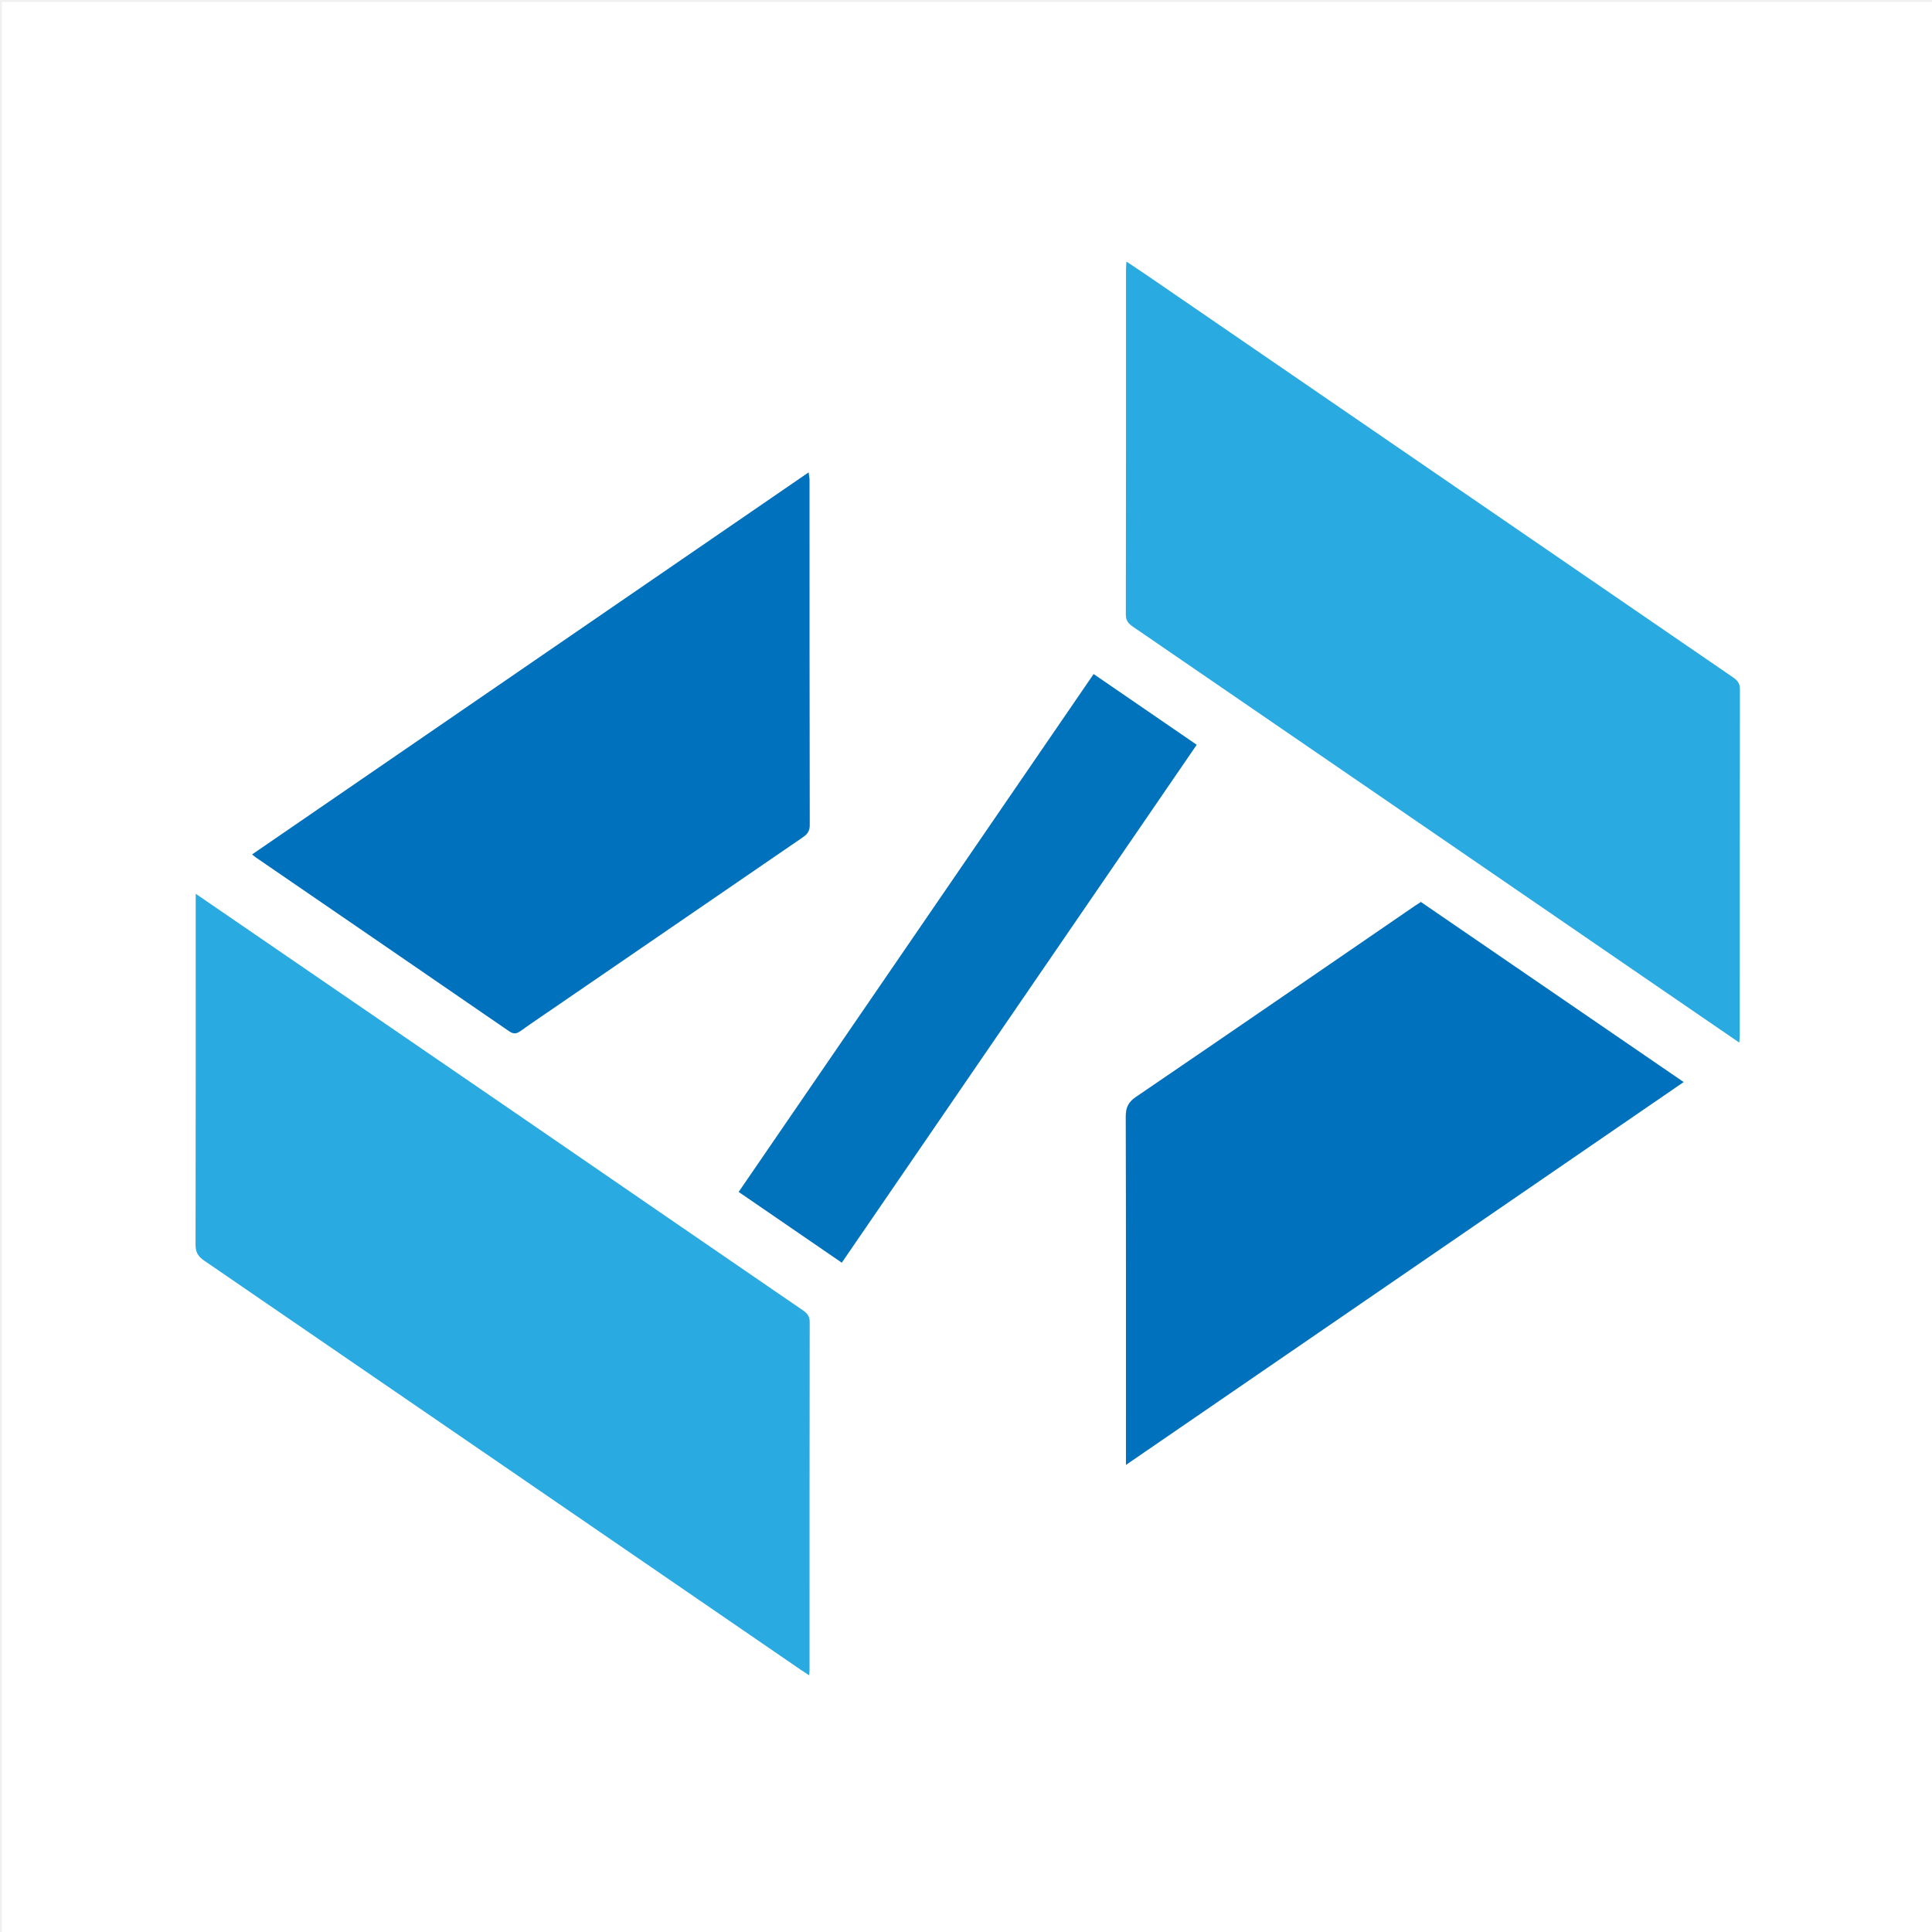
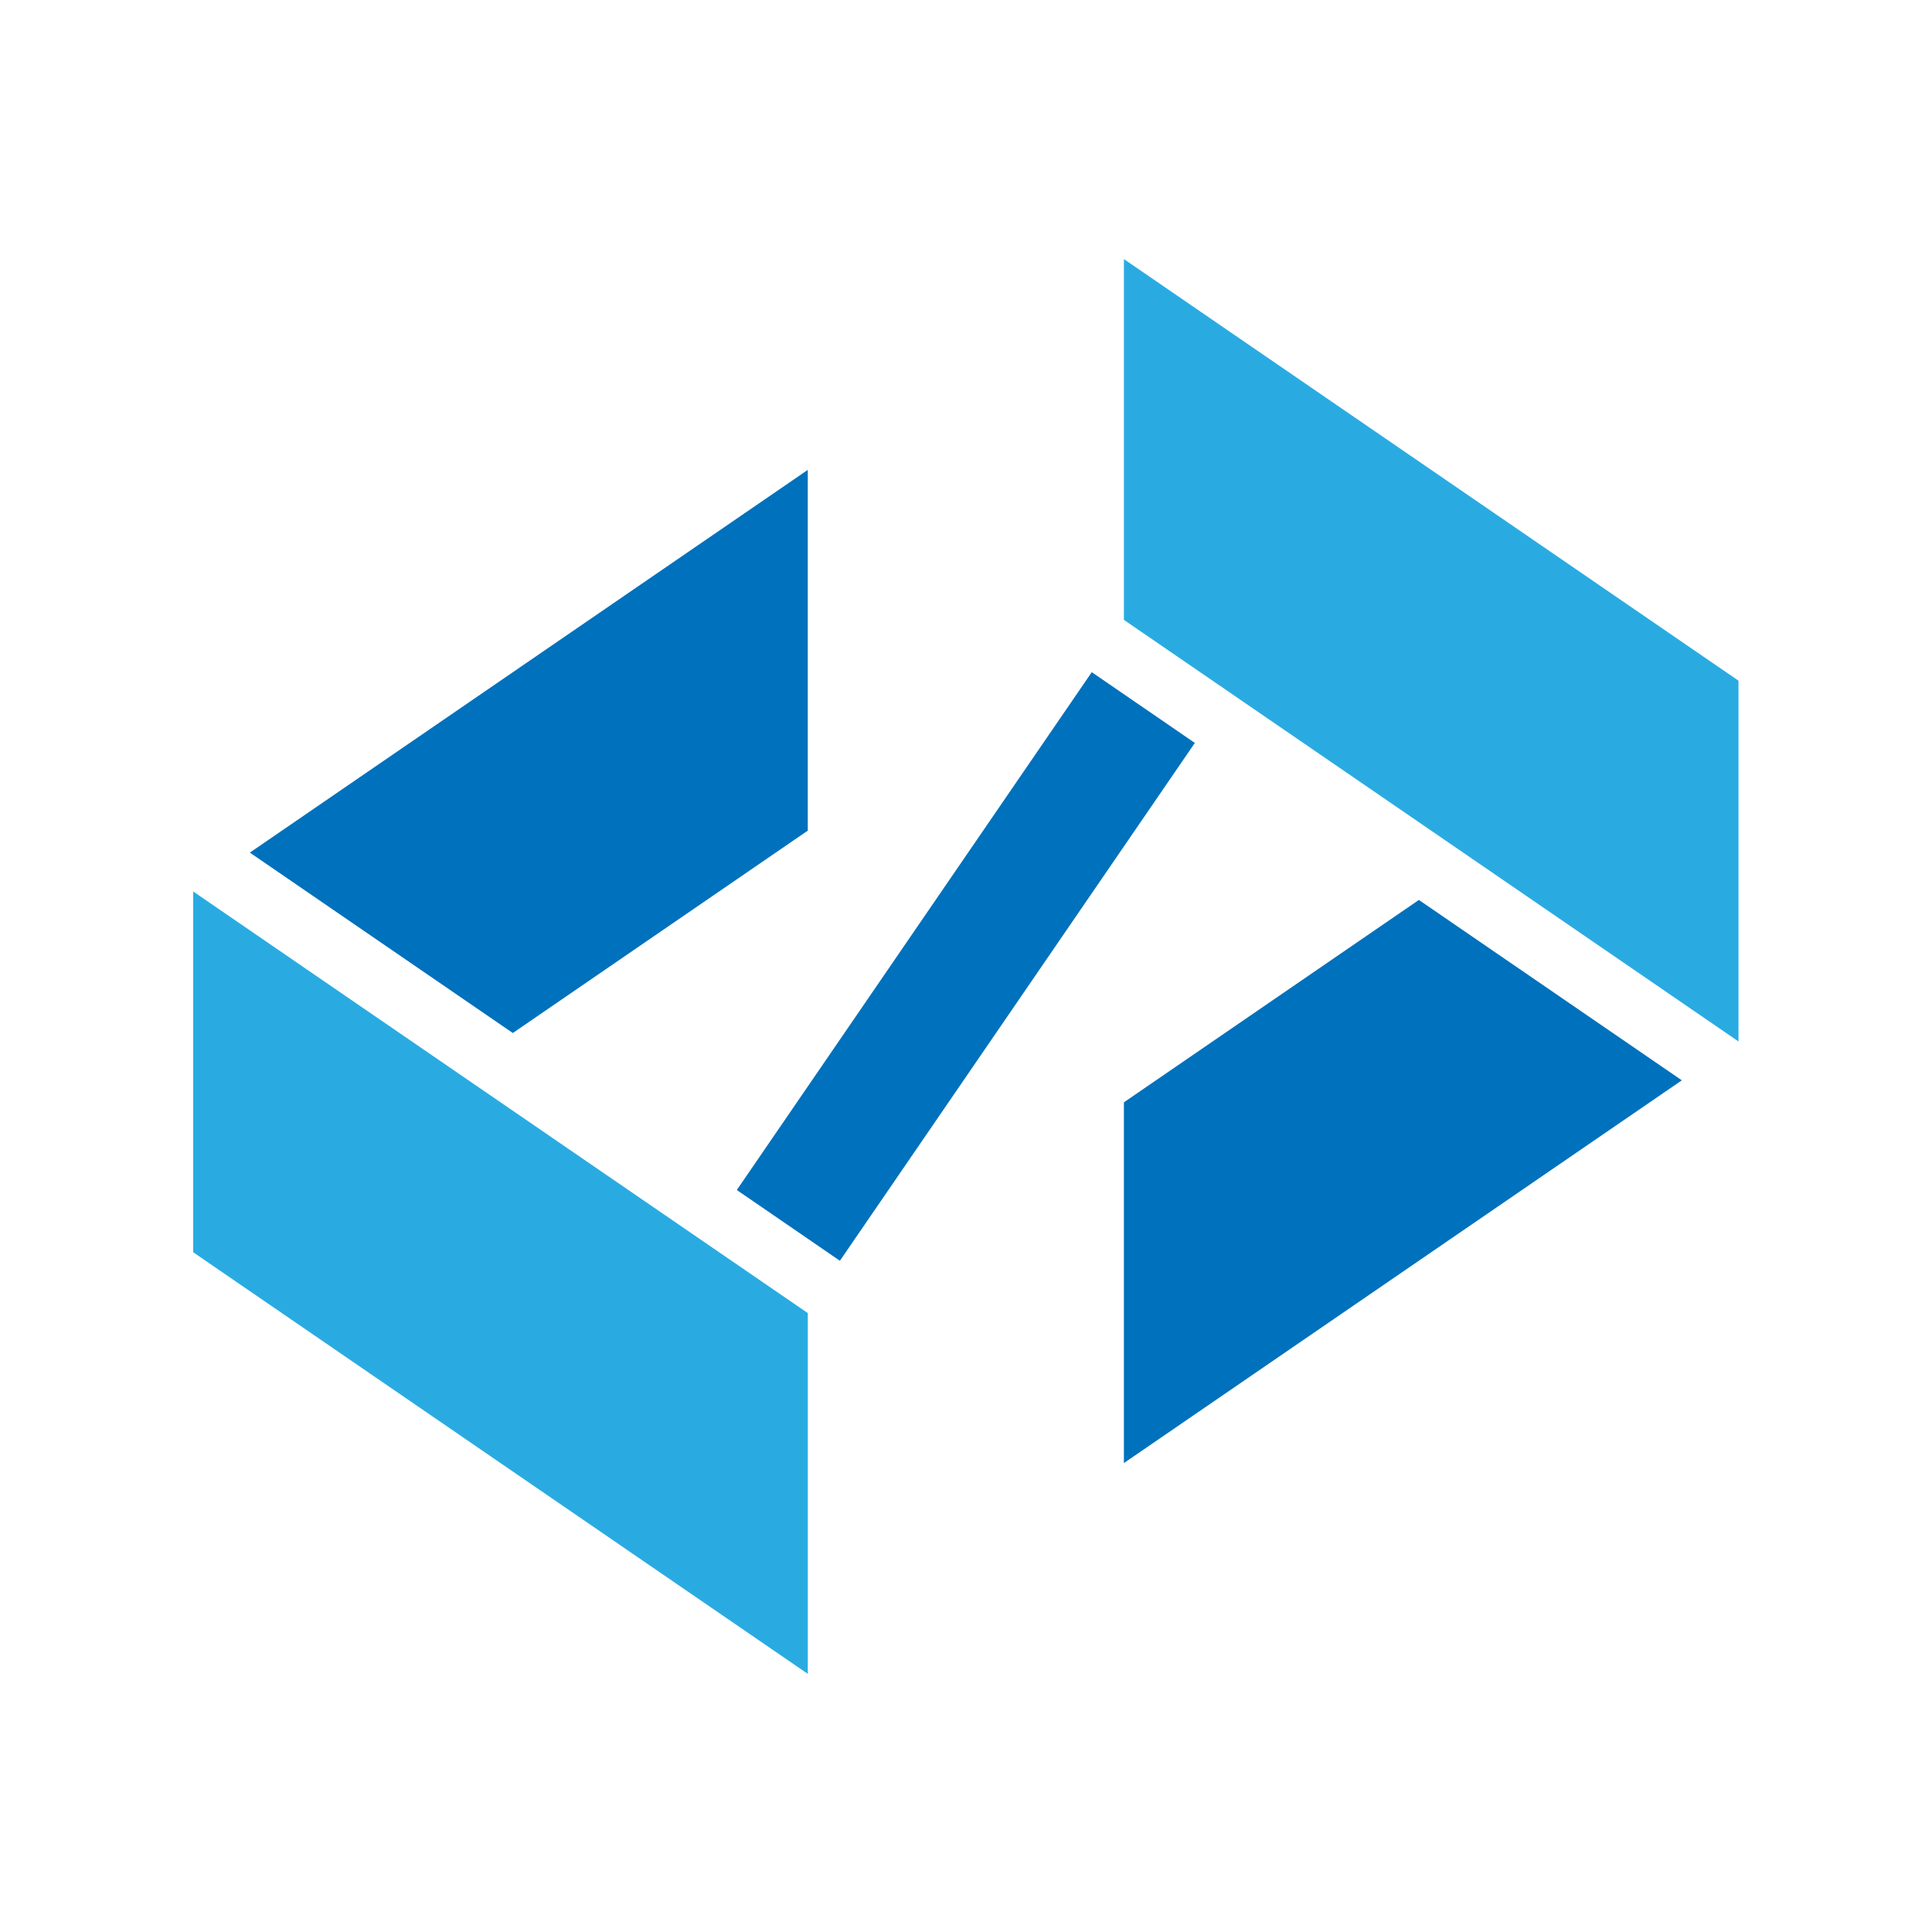
- <svg xmlns="http://www.w3.org/2000/svg" version="1.1" id="Layer_1" x="0px" y="0px" width="100%" viewBox="0 0 1024 1024" enable-background="new 0 0 1024 1024" xml:space="preserve">
-   <path fill="#FFFFFF" opacity="1" stroke="none" d=" M674,1025   C449.333,1025 225.167,1025 1,1025   C1,683.667 1,342.333 1,1   C342.333,1 683.667,1 1025,1   C1025,342.333 1025,683.667 1025,1025   C908.167,1025 791.333,1025 674,1025  M870.855,517.643   C887.669,529.163 904.482,540.682 921.866,552.592   C921.983,550.623 922.09,549.659 922.09,548.696   C922.098,487.536 922.068,426.376 922.18,365.216   C922.186,362.01 920.729,360.521 918.403,358.927   C814.984,288.016 711.594,217.062 608.196,146.12   C604.687,143.713 601.125,141.384 597.047,138.657   C596.935,140.581 596.814,141.688 596.813,142.796   C596.804,203.789 596.832,264.782 596.729,325.776   C596.724,328.927 598.056,330.498 600.428,332.123   C690.399,393.788 780.332,455.507 870.855,517.643  M278.19,593.312   C220.298,553.625 162.405,513.939 103.748,473.729   C103.748,476.431 103.748,478.06 103.748,479.69   C103.748,539.677 103.79,599.664 103.653,659.651   C103.644,663.65 104.974,665.924 108.193,668.13   C213.553,740.311 318.849,812.583 424.158,884.836   C425.59,885.819 427.06,886.746 428.887,887.945   C428.98,886.486 429.059,885.826 429.059,885.166   C429.066,823.679 429.038,762.192 429.146,700.705   C429.152,697.51 427.729,695.999 425.38,694.389   C376.484,660.877 327.631,627.304 278.19,593.312  M295.467,532.958   C338.696,503.305 381.921,473.644 425.169,444.019   C427.573,442.373 429.186,440.86 429.178,437.388   C429.031,376.418 429.073,315.447 429.054,254.477   C429.053,253.289 428.792,252.102 428.589,250.374   C329.974,318.072 231.954,385.362 133.624,452.864   C134.642,453.684 135.11,454.117 135.631,454.474   C180.376,485.154 225.14,515.807 269.832,546.564   C272.227,548.213 273.793,547.97 275.972,546.407   C282.19,541.945 288.555,537.688 295.467,532.958  M752.816,669.299   C799.216,637.453 845.616,605.607 892.376,573.513   C845.566,541.434 799.317,509.739 753.094,478.062   C751.827,478.887 750.844,479.498 749.89,480.152   C700.639,513.934 651.432,547.781 602.064,581.392   C597.935,584.202 596.66,587.094 596.673,591.903   C596.835,651.214 596.778,710.526 596.778,769.839   C596.778,771.744 596.778,773.65 596.778,776.422   C649.163,740.474 700.702,705.105 752.816,669.299  M487.888,608.395   C536.615,537.282 585.342,466.17 634.281,394.749   C615.954,382.173 597.919,369.799 579.646,357.261   C516.775,448.991 454.245,540.222 391.514,631.747   C409.967,644.409 427.995,656.779 446.165,669.246   C460.181,648.788 473.82,628.879 487.888,608.395  z" />
-   <path fill="#29ABE2" opacity="1" stroke="none" d=" M870.563,517.431   C780.332,455.507 690.399,393.788 600.428,332.123   C598.056,330.498 596.724,328.927 596.729,325.776   C596.832,264.782 596.804,203.789 596.813,142.796   C596.814,141.688 596.935,140.581 597.047,138.657   C601.125,141.384 604.687,143.713 608.196,146.12   C711.594,217.062 814.984,288.016 918.403,358.927   C920.729,360.521 922.186,362.01 922.18,365.216   C922.068,426.376 922.098,487.536 922.09,548.696   C922.09,549.659 921.983,550.623 921.866,552.592   C904.482,540.682 887.669,529.163 870.563,517.431  z" />
-   <path fill="#29ABE2" opacity="1" stroke="none" d=" M278.48,593.527   C327.631,627.304 376.484,660.877 425.38,694.389   C427.729,695.999 429.152,697.51 429.146,700.705   C429.038,762.192 429.066,823.679 429.059,885.166   C429.059,885.826 428.98,886.486 428.887,887.945   C427.06,886.746 425.59,885.819 424.158,884.836   C318.849,812.583 213.553,740.311 108.193,668.13   C104.974,665.924 103.644,663.65 103.653,659.651   C103.79,599.664 103.748,539.677 103.748,479.69   C103.748,478.06 103.748,476.431 103.748,473.729   C162.405,513.939 220.298,553.625 278.48,593.527  z" />
-   <path fill="#0071BC" opacity="1" stroke="none" d=" M295.165,533.155   C288.555,537.688 282.19,541.945 275.972,546.407   C273.793,547.97 272.227,548.213 269.832,546.564   C225.14,515.807 180.376,485.154 135.631,454.474   C135.11,454.117 134.642,453.684 133.624,452.864   C231.954,385.362 329.974,318.072 428.589,250.374   C428.792,252.102 429.053,253.289 429.054,254.477   C429.073,315.447 429.031,376.418 429.178,437.388   C429.186,440.86 427.573,442.373 425.169,444.019   C381.921,473.644 338.696,503.305 295.165,533.155  z" />
-   <path fill="#0071BC" opacity="1" stroke="none" d=" M752.528,669.518   C700.702,705.105 649.163,740.474 596.778,776.422   C596.778,773.65 596.778,771.744 596.778,769.839   C596.778,710.526 596.835,651.214 596.673,591.903   C596.66,587.094 597.935,584.202 602.064,581.392   C651.432,547.781 700.639,513.934 749.89,480.152   C750.844,479.498 751.827,478.887 753.094,478.062   C799.317,509.739 845.566,541.434 892.376,573.513   C845.616,605.607 799.216,637.453 752.528,669.518  z" />
-   <path fill="#0172BC" opacity="1" stroke="none" d=" M487.674,608.683   C473.82,628.879 460.181,648.788 446.165,669.246   C427.995,656.779 409.967,644.409 391.514,631.747   C454.245,540.222 516.775,448.991 579.646,357.261   C597.919,369.799 615.954,382.173 634.281,394.749   C585.342,466.17 536.615,537.282 487.674,608.683  z" />
+ <svg xmlns="http://www.w3.org/2000/svg" width="1024" zoomAndPan="magnify" viewBox="0 0 768 768" height="1024" preserveAspectRatio="xMidYMid meet" version="1.0">
+   <defs>
+     <clipPath id="5c0df73b1a">
+       <path d="M 76.801 354 L 322 354 L 322 665.41 L 76.801 665.41 Z M 76.801 354 " clip-rule="nonzero" />
+     </clipPath>
+     <clipPath id="cf094ff458">
+       <path d="M 446 102.91 L 691.051 102.91 L 691.051 414 L 446 414 Z M 446 102.91 " clip-rule="nonzero" />
+     </clipPath>
+   </defs>
+   <rect x="-76.8" width="921.6" fill="#ffffff" y="-76.8" height="921.6" fill-opacity="1" />
+   <rect x="-76.8" width="921.6" fill="#ffffff" y="-76.8" height="921.6" fill-opacity="1" />
+   <g clip-path="url(#5c0df73b1a)">
+     <path fill="#29abe2" d="M 321.109 665.383 L 321.109 521.969 L 181.332 426.086 L 76.801 354.379 L 76.801 497.793 Z M 321.109 665.383 " fill-opacity="1" fill-rule="nonzero" />
+   </g>
+   <g clip-path="url(#cf094ff458)">
+     <path fill="#29abe2" d="M 446.766 102.992 L 446.766 246.406 L 586.543 342.289 L 691.078 413.996 L 691.078 270.582 Z M 446.766 102.992 " fill-opacity="1" fill-rule="nonzero" />
+   </g>
+   <path fill="#0071bc" d="M 292.895 473.043 L 433.996 267.199 L 474.969 295.332 L 333.871 501.176 Z M 292.895 473.043 " fill-opacity="1" fill-rule="nonzero" />
+   <path fill="#0071bc" d="M 321.105 186.789 L 321.105 330.184 L 203.855 410.641 L 99.32 338.926 Z M 321.105 186.789 " fill-opacity="1" fill-rule="nonzero" />
+   <path fill="#0071bc" d="M 668.555 429.445 L 446.77 581.59 L 446.77 438.188 L 564.027 357.742 Z M 668.555 429.445 " fill-opacity="1" fill-rule="nonzero" />
</svg>
